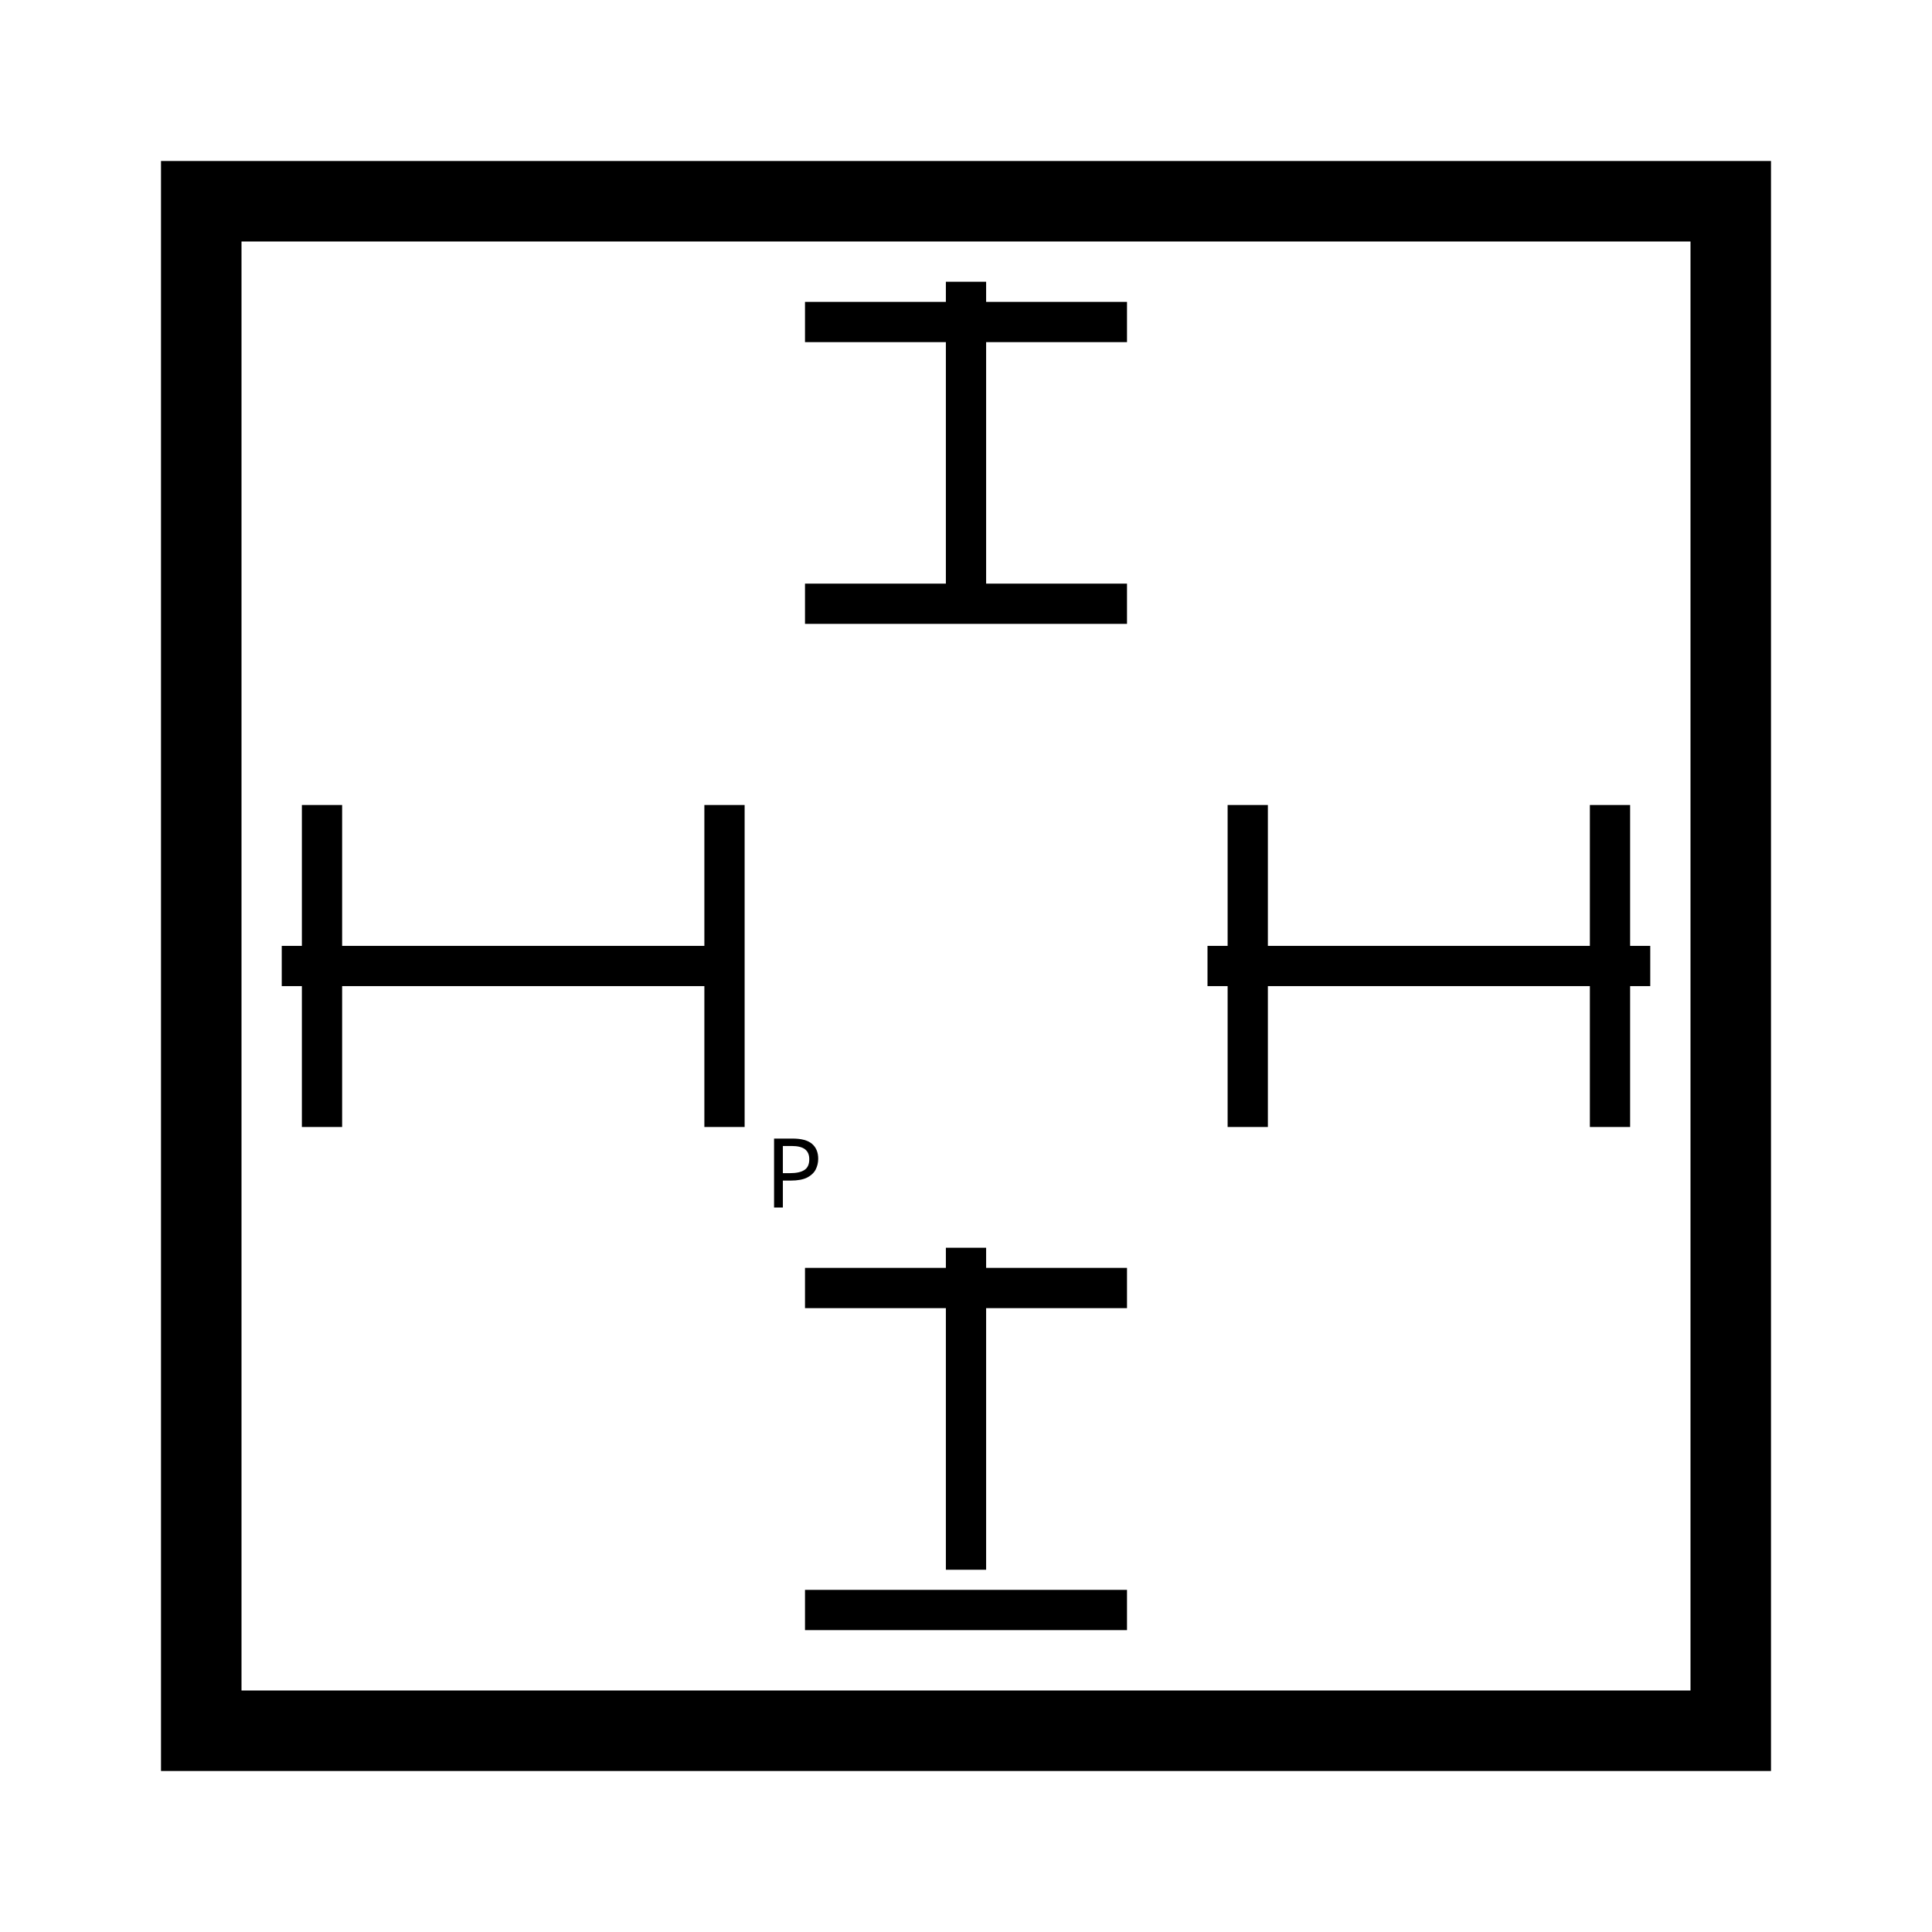
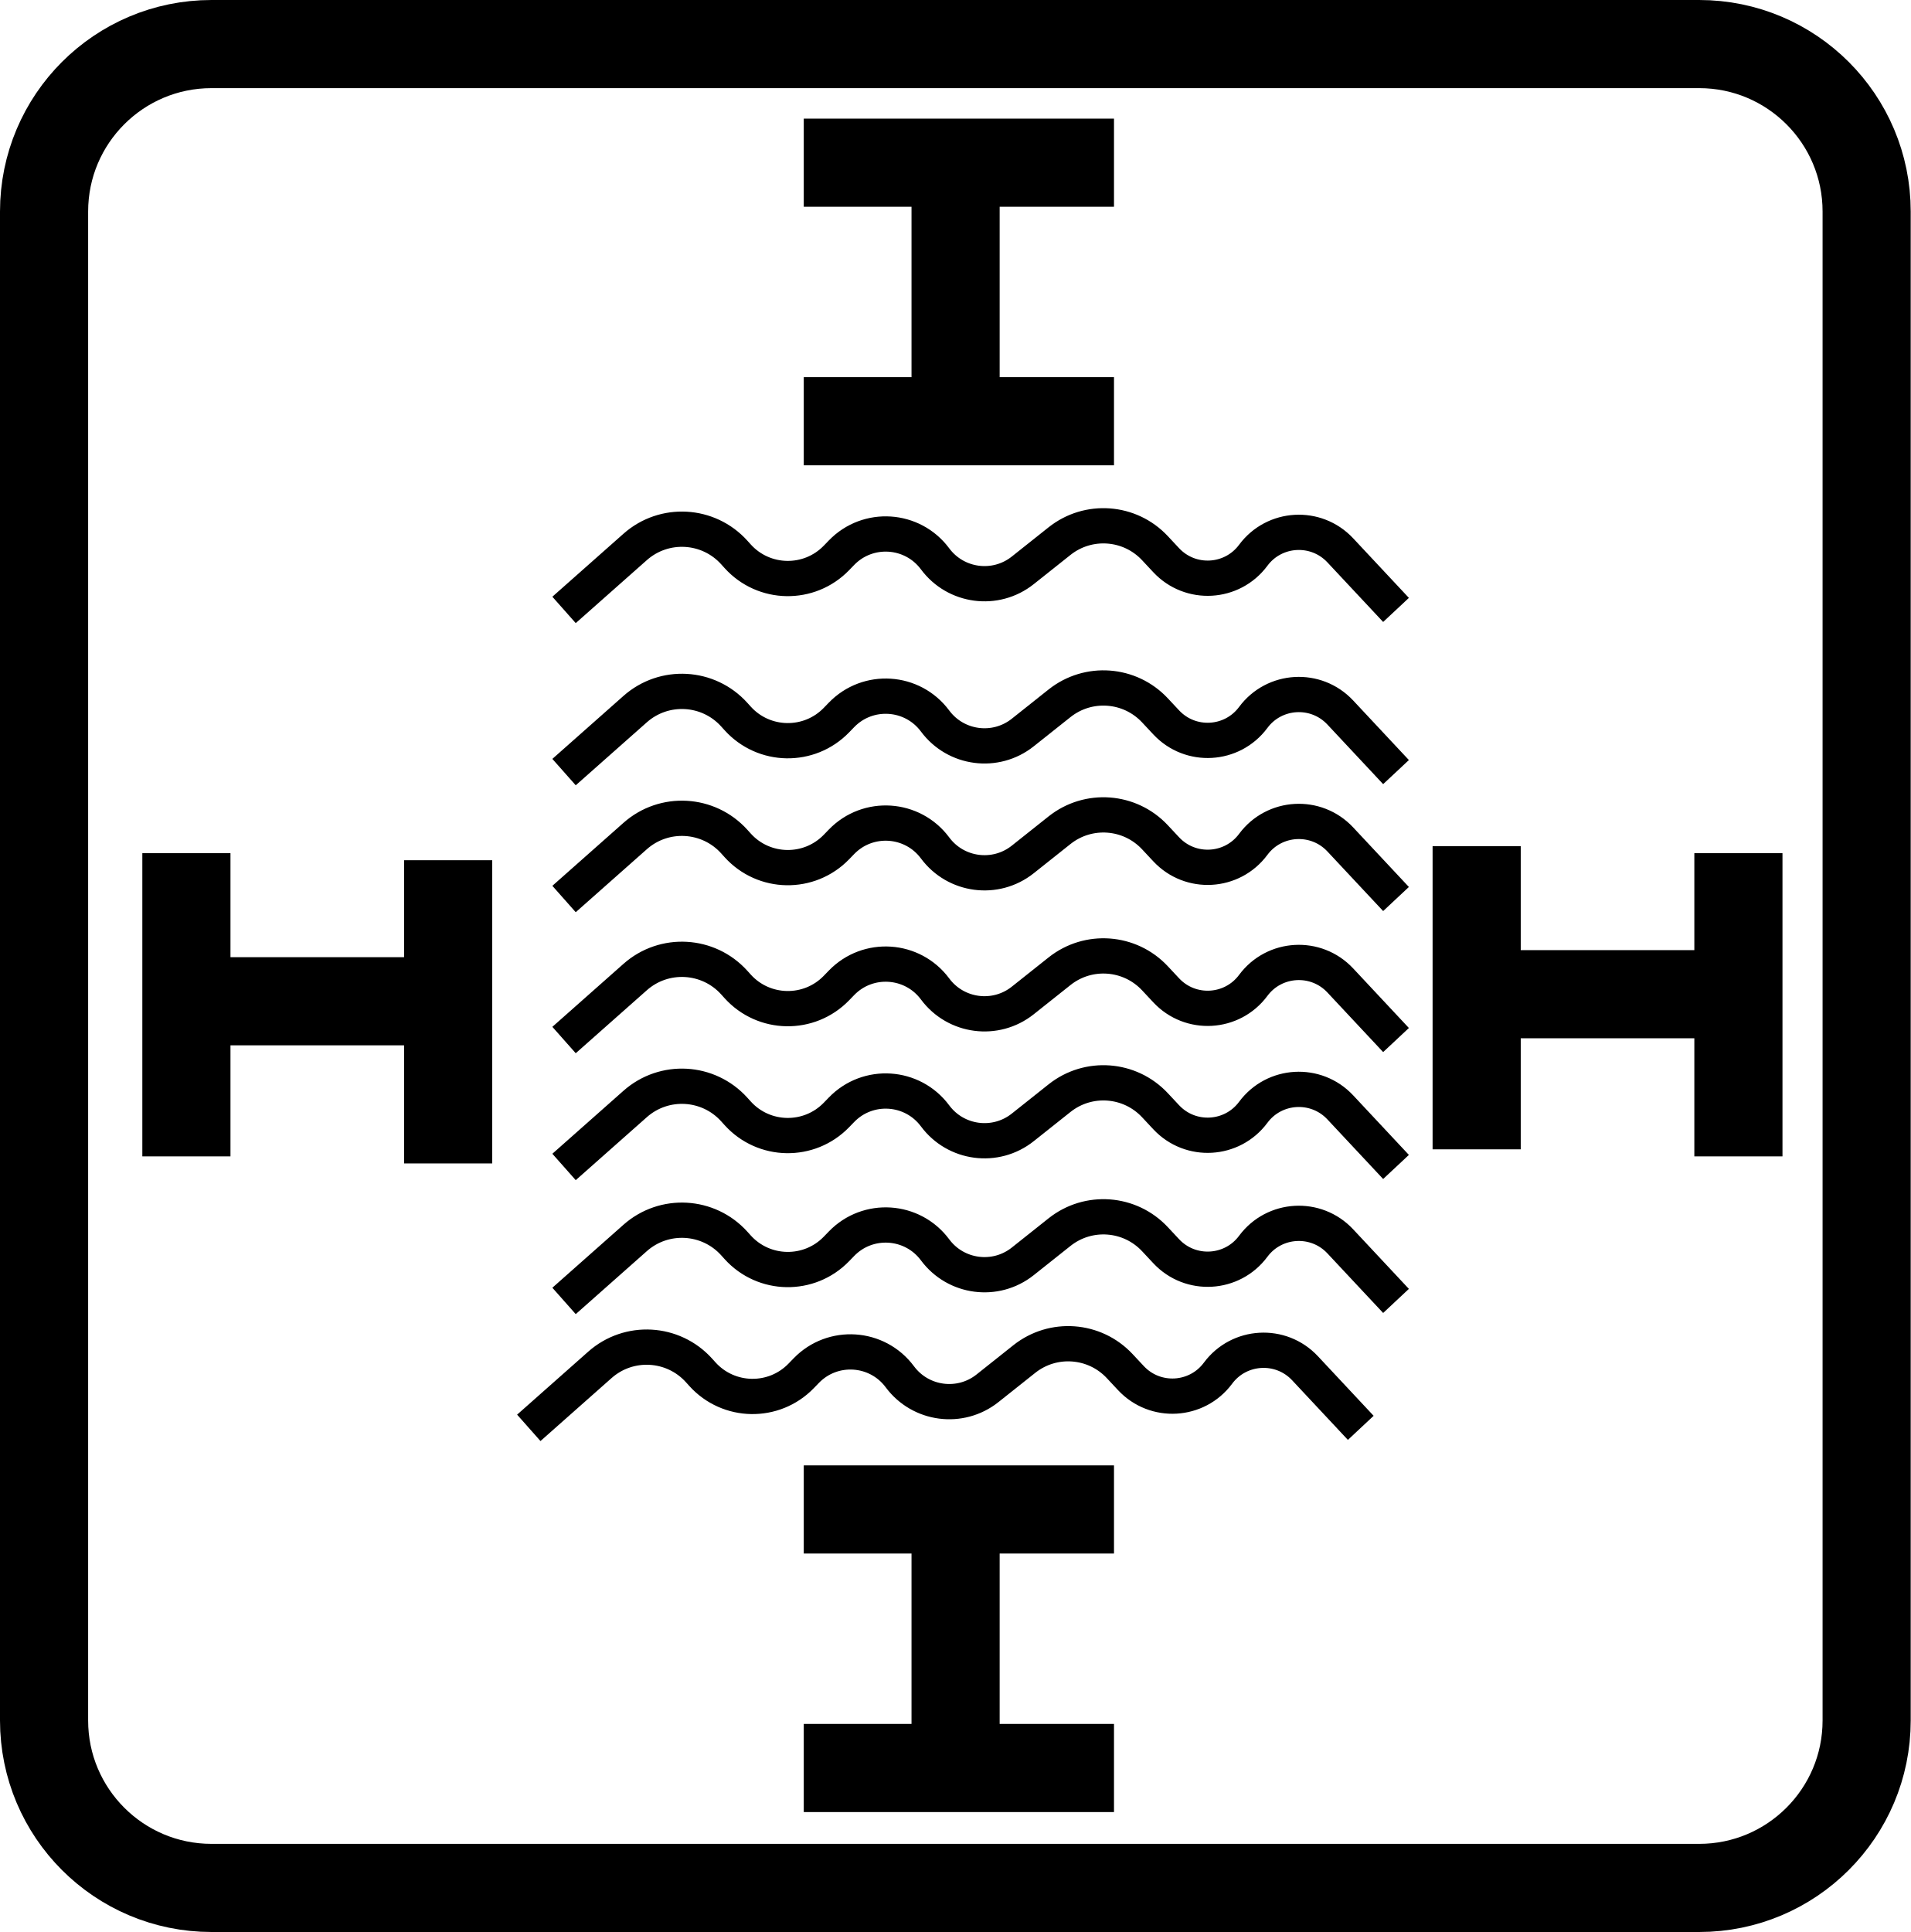
- <svg xmlns="http://www.w3.org/2000/svg" viewbox="0 0 240 240" width="240" height="240">
-   <path d="M20,20 H220 V220 H20 V20 M30,30 H210 V210 H30 V30" fill-rule="evenodd" />
-   <text font-family="Segoe UI" font-size="6rem" x="95" y="150">P</text>
-   <path d="M35,120 H90" id="width" stroke="black" stroke-width="5" />
-   <path d="M40,100 V140" id="bars" stroke="black" stroke-width="5" />
-   <path d="M120,35 V75" id="height" stroke="black" stroke-width="5" />
-   <path d="M100,40 H140" id="hbars" stroke="black" stroke-width="5" />
-   <use href="#height" x="0" y="120" />
-   <use href="#width" x="115" y="0" />
-   <use href="#bars" x="50" y="0" />
-   <use href="#bars" x="115" y="0" />
-   <use href="#bars" x="160" y="0" />
-   <use href="#hbars" x="0" y="35" />
-   <use href="#hbars" x="0" y="120" />
-   <use href="#hbars" x="0" y="160" />
+ <svg xmlns="http://www.w3.org/2000/svg" width="271" height="274" viewBox="0 0 271 274" fill="none">
+   <rect x="6.25" y="6.25" width="258.5" height="261.5" rx="23.75" stroke="black" stroke-width="12.5" />
+   <path d="M23 142H67H23Z" fill="black" />
+   <path d="M23 142H67" stroke="black" stroke-width="12.5" />
+   <path d="M26.438 121V164V121Z" fill="black" />
+   <path d="M26.438 121V164" stroke="black" stroke-width="12.5" />
+   <path d="M63.562 122V165V122Z" fill="black" />
+   <path d="M63.562 122V165" stroke="black" stroke-width="12.5" />
+   <path d="M206 141H250H206Z" fill="black" />
+   <path d="M206 141H250" stroke="black" stroke-width="12.5" />
+   <path d="M209.438 120V163V120Z" fill="black" />
+   <path d="M209.438 120V163" stroke="black" stroke-width="12.5" />
+   <path d="M246.562 121V164V121Z" fill="black" />
+   <path d="M246.562 121V164" stroke="black" stroke-width="12.5" />
+   <path d="M135.532 19V63V19Z" fill="black" />
+   <path d="M135.532 19V63" stroke="black" stroke-width="12.5" />
+   <path d="M114 23.074H158H114Z" fill="black" />
+   <path d="M114 23.074H158" stroke="black" stroke-width="12.5" />
+   <path d="M114 59.741H158H114Z" fill="black" />
+   <path d="M114 59.741H158" stroke="black" stroke-width="12.5" />
+   <path d="M135.532 210V254V210Z" fill="black" />
+   <path d="M135.532 210V254" stroke="black" stroke-width="12.5" />
+   <path d="M114 214.074H158H114Z" fill="black" />
+   <path d="M114 214.074H158" stroke="black" stroke-width="12.5" />
+   <path d="M114 250.741H158H114Z" fill="black" />
+   <path d="M114 250.741H158" stroke="black" stroke-width="12.5" />
+   <path d="M80 184.5L90.087 175.566C94.192 171.929 100.462 172.279 104.138 176.349L104.621 176.884C108.343 181.005 114.775 181.116 118.637 177.125L119.35 176.388C123.095 172.518 129.417 172.932 132.626 177.257V177.257C135.565 181.217 141.2 181.957 145.061 178.888L150.278 174.741C154.357 171.498 160.243 171.932 163.803 175.737L165.407 177.453C168.839 181.122 174.757 180.785 177.75 176.75V176.75C180.743 172.715 186.661 172.378 190.093 176.047L198 184.5" stroke="black" stroke-width="5" />
+   <path d="M75 202.5L85.087 193.566C89.192 189.929 95.462 190.279 99.138 194.349L99.621 194.884C103.343 199.005 109.775 199.116 113.637 195.125L114.35 194.388C118.095 190.518 124.417 190.932 127.626 195.257V195.257C130.565 199.217 136.2 199.957 140.061 196.888L145.278 192.741C149.357 189.498 155.243 189.932 158.803 193.737L160.407 195.453C163.839 199.122 169.757 198.785 172.75 194.75V194.75C175.743 190.715 181.661 190.378 185.093 194.047L193 202.5" stroke="black" stroke-width="5" />
+   <path d="M80 127.5L90.087 118.566C94.192 114.929 100.462 115.279 104.138 119.349L104.621 119.884C108.343 124.005 114.775 124.116 118.637 120.125L119.35 119.388C123.095 115.518 129.417 115.932 132.626 120.257V120.257C135.565 124.217 141.2 124.957 145.061 121.888L150.278 117.741C154.357 114.498 160.243 114.932 163.803 118.737L165.407 120.453C168.839 124.122 174.757 123.785 177.75 119.75V119.75C180.743 115.715 186.661 115.378 190.093 119.047L198 127.5" stroke="black" stroke-width="5" />
+   <path d="M80 86.5L90.087 77.566C94.192 73.93 100.462 74.279 104.138 78.349L104.621 78.884C108.343 83.005 114.775 83.116 118.637 79.125L119.35 78.388C123.095 74.518 129.417 74.932 132.626 79.257V79.257C135.565 83.217 141.2 83.957 145.061 80.888L150.278 76.741C154.357 73.498 160.243 73.932 163.803 77.737L165.407 79.453C168.839 83.121 174.757 82.785 177.75 78.75V78.75C180.743 74.715 186.661 74.379 190.093 78.047L198 86.5" stroke="black" stroke-width="5" />
+   <path d="M80 109.5L90.087 100.566C94.192 96.93 100.462 97.279 104.138 101.349L104.621 101.884C108.343 106.005 114.775 106.116 118.637 102.125L119.35 101.388C123.095 97.518 129.417 97.932 132.626 102.257V102.257C135.565 106.217 141.2 106.957 145.061 103.888L150.278 99.741C154.357 96.498 160.243 96.932 163.803 100.737L165.407 102.453C168.839 106.122 174.757 105.785 177.75 101.75V101.75C180.743 97.715 186.661 97.379 190.093 101.047L198 109.5" stroke="black" stroke-width="5" />
+   <path d="M80 147.5L90.087 138.566C94.192 134.929 100.462 135.279 104.138 139.349L104.621 139.884C108.343 144.005 114.775 144.116 118.637 140.125L119.35 139.388C123.095 135.518 129.417 135.932 132.626 140.257V140.257C135.565 144.217 141.2 144.957 145.061 141.888L150.278 137.741C154.357 134.498 160.243 134.932 163.803 138.737L165.407 140.453C168.839 144.122 174.757 143.785 177.75 139.75V139.75C180.743 135.715 186.661 135.378 190.093 139.047L198 147.5" stroke="black" stroke-width="5" />
+   <path d="M80 165.5L90.087 156.566C94.192 152.929 100.462 153.279 104.138 157.349L104.621 157.884C108.343 162.005 114.775 162.116 118.637 158.125L119.35 157.388C123.095 153.518 129.417 153.932 132.626 158.257V158.257C135.565 162.217 141.2 162.957 145.061 159.888L150.278 155.741C154.357 152.498 160.243 152.932 163.803 156.737L165.407 158.453C168.839 162.122 174.757 161.785 177.75 157.75V157.75C180.743 153.715 186.661 153.378 190.093 157.047L198 165.5" stroke="black" stroke-width="5" />
</svg>
